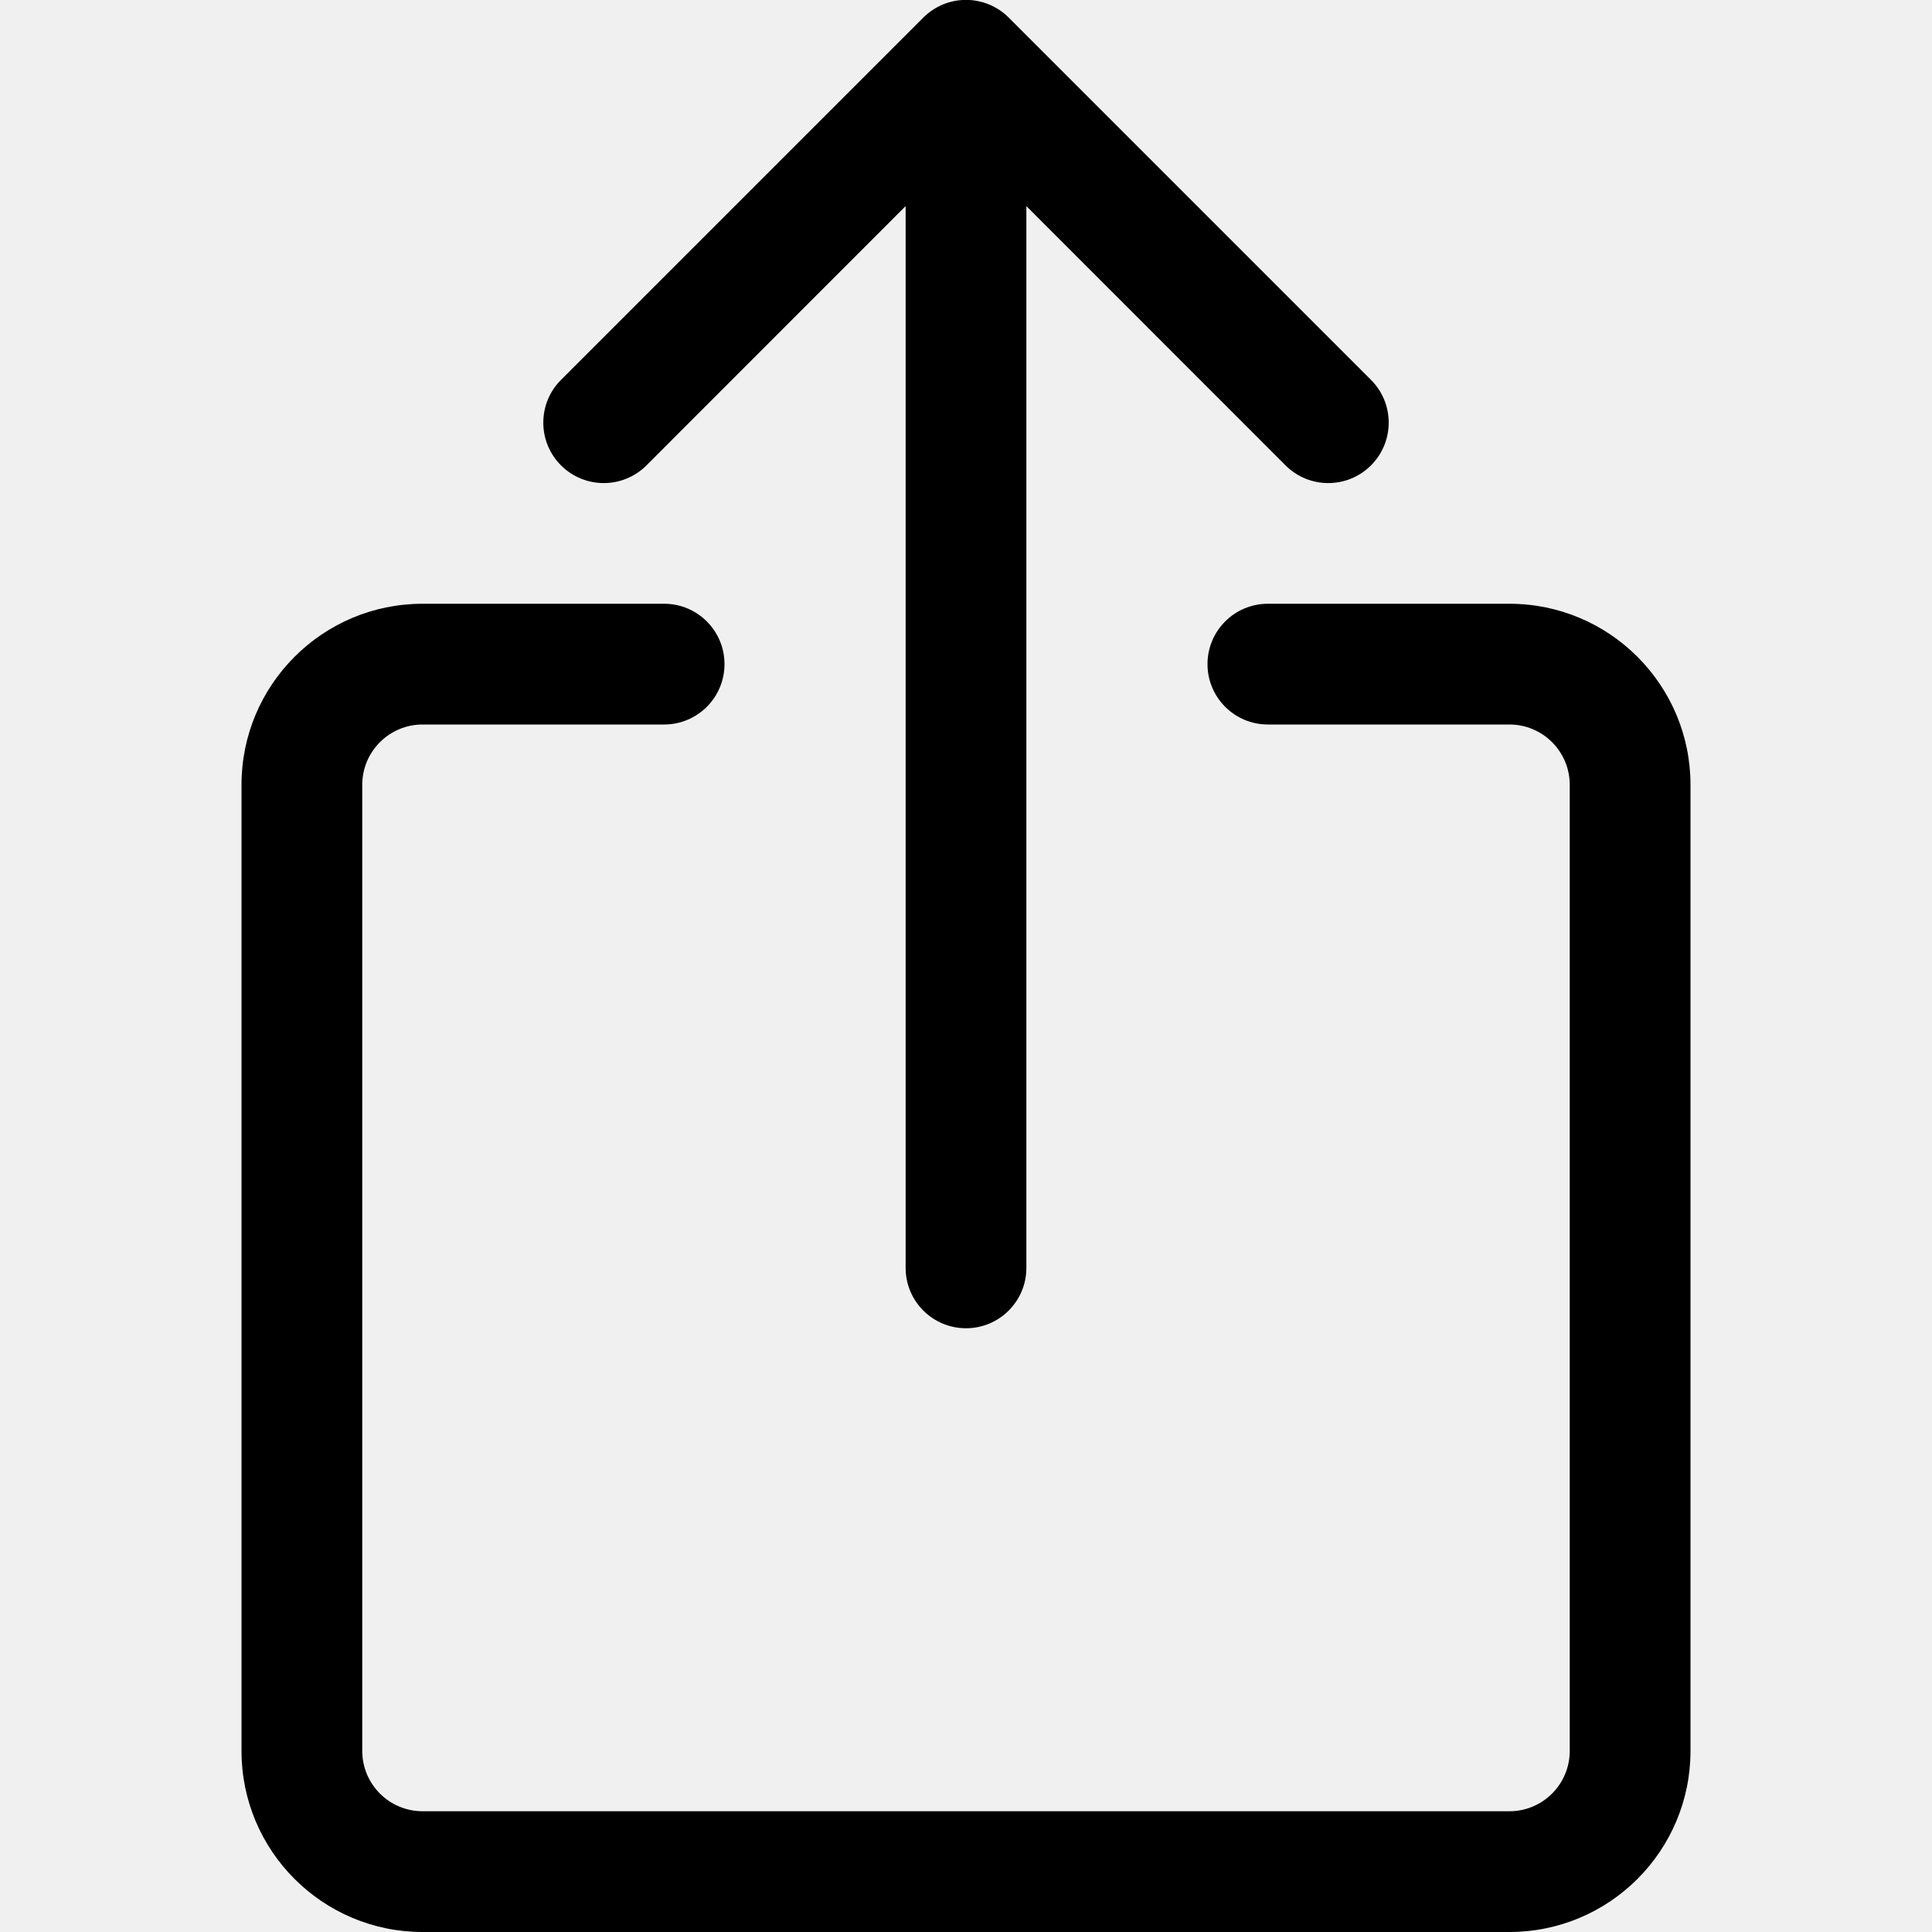
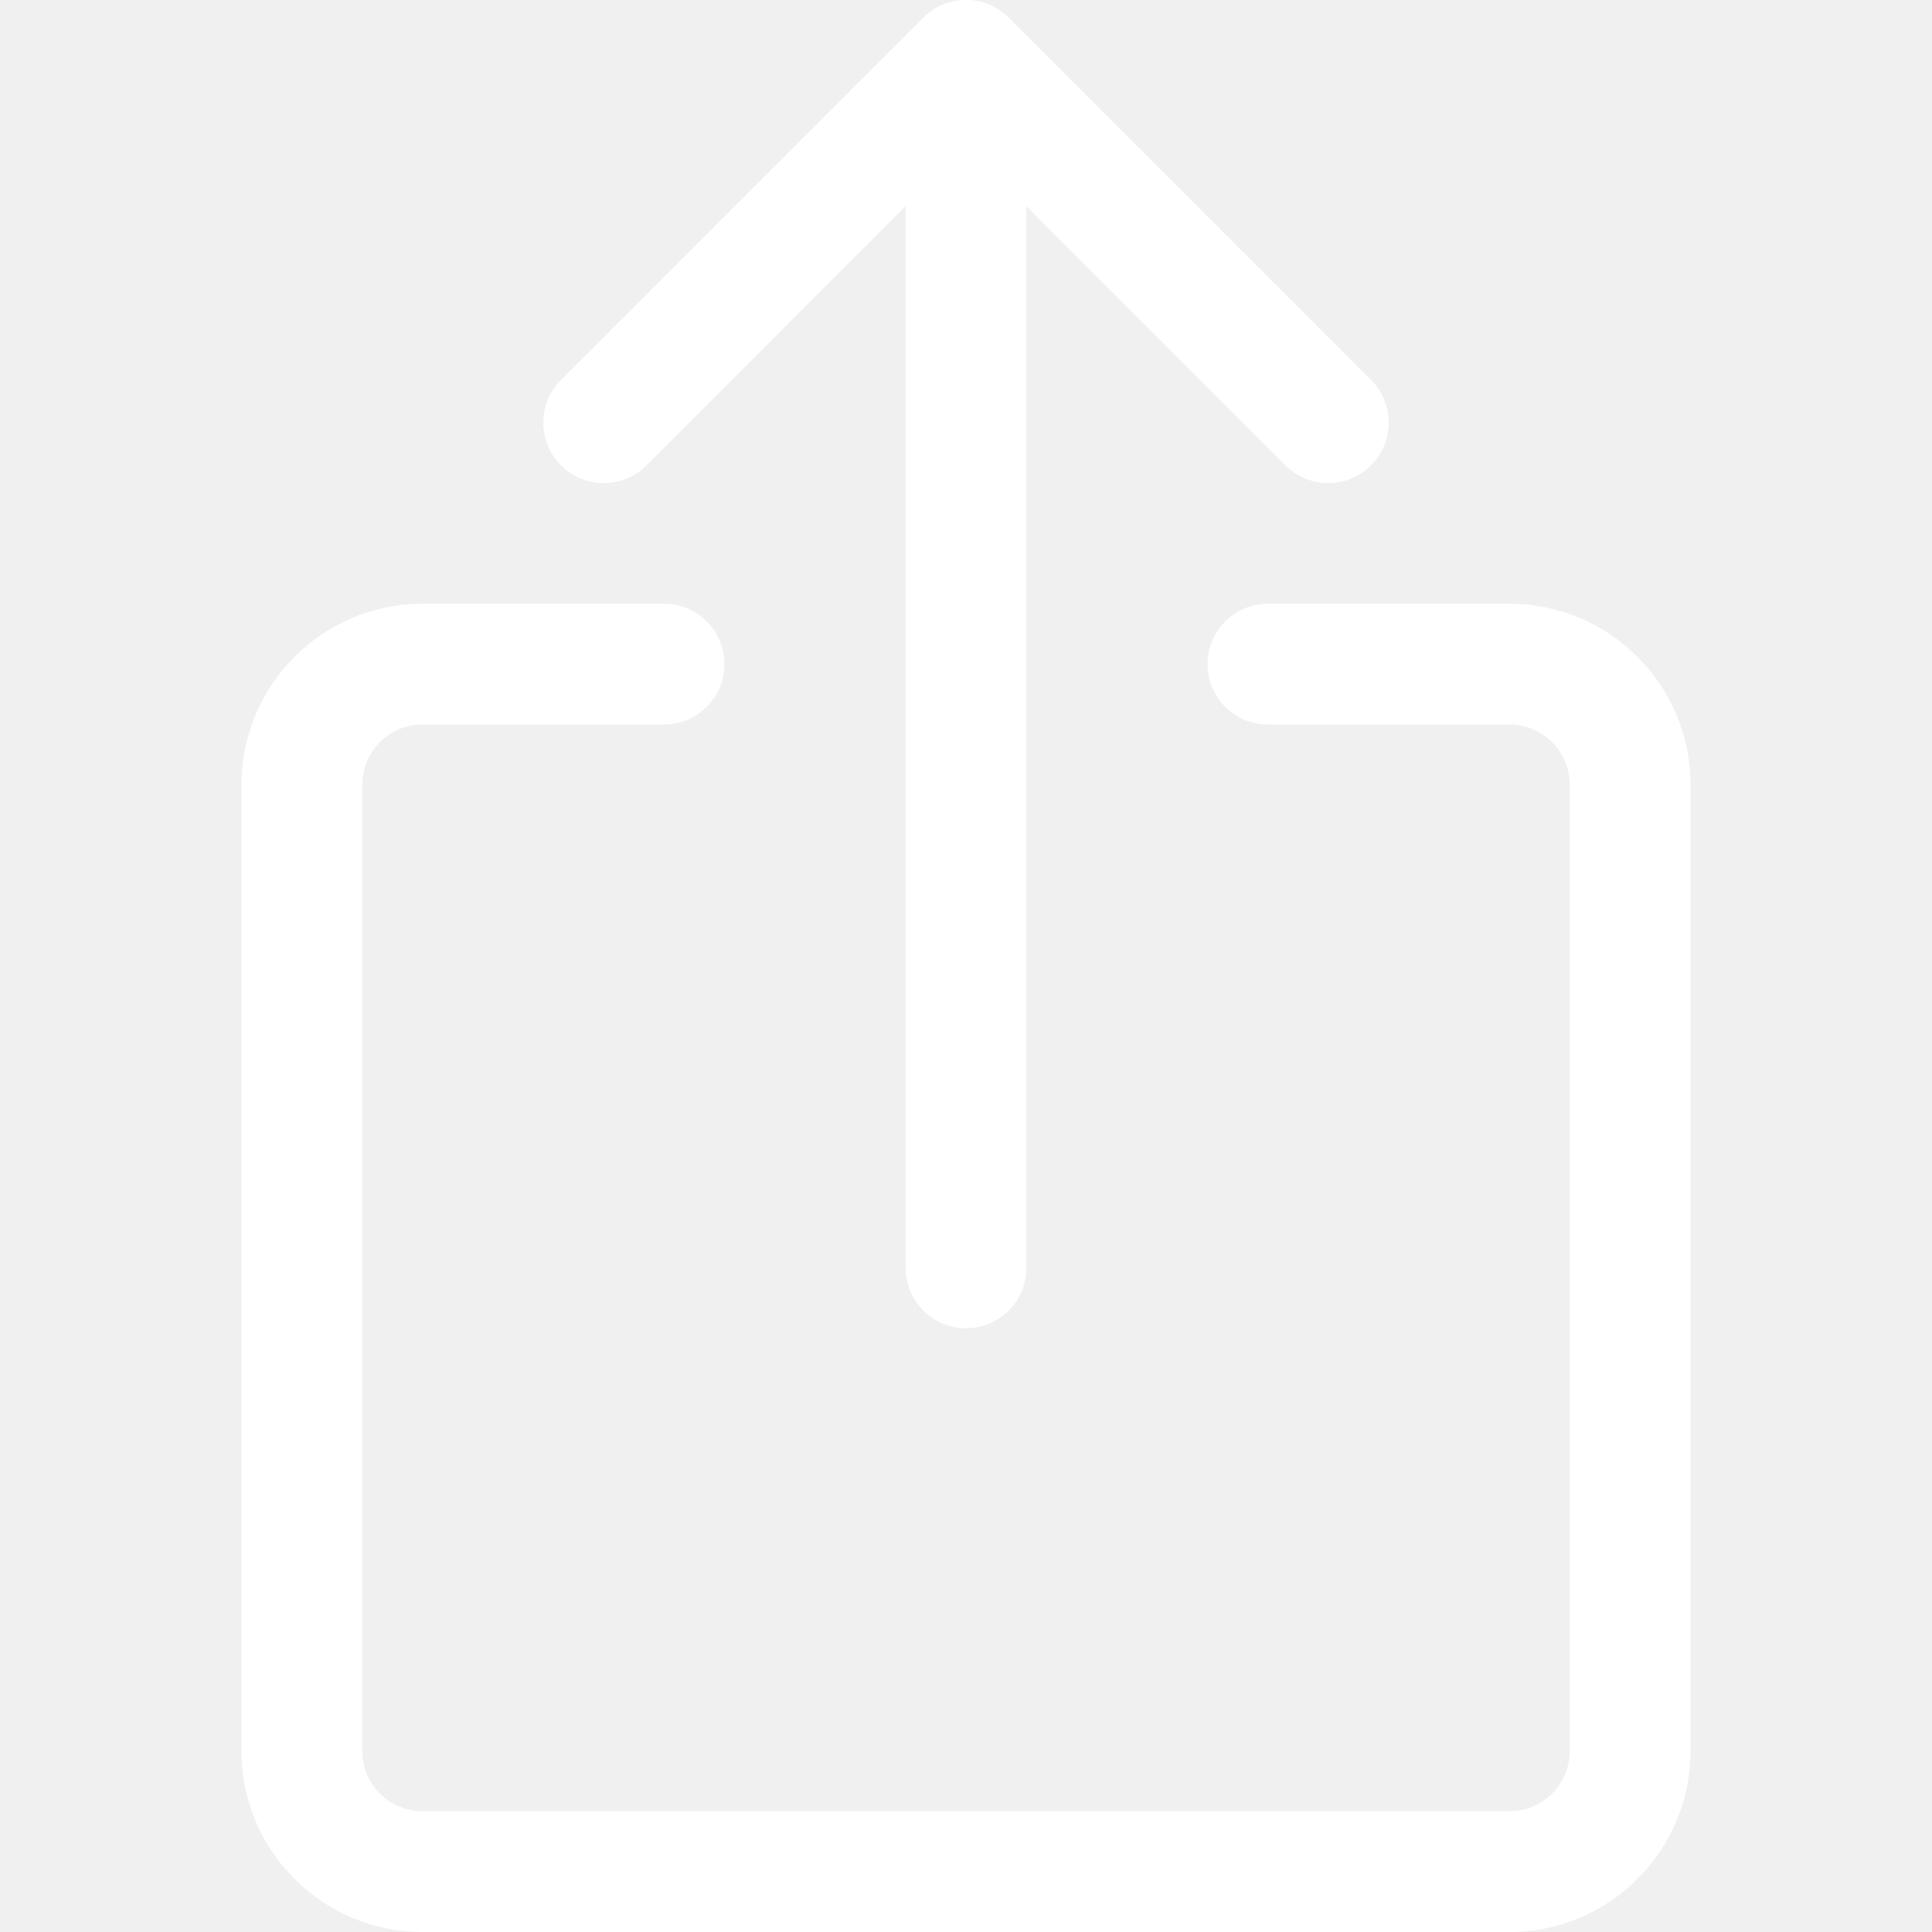
- <svg xmlns="http://www.w3.org/2000/svg" width="800px" height="800px" viewBox="0 0 16 16" fill="#000000" class="bi bi-box-arrow-up">
+ <svg xmlns="http://www.w3.org/2000/svg" width="800px" height="800px" viewBox="0 0 16 16" fill="#fff" class="bi bi-box-arrow-up">
  <path fill-rule="evenodd" d="M3.5 6a.5.5 0 0 0-.5.5v8a.5.5 0 0 0 .5.5h9a.5.5 0 0 0 .5-.5v-8a.5.5 0 0 0-.5-.5h-2a.5.5 0 0 1 0-1h2A1.5 1.5 0 0 1 14 6.5v8a1.5 1.5 0 0 1-1.5 1.5h-9A1.5 1.5 0 0 1 2 14.5v-8A1.5 1.5 0 0 1 3.5 5h2a.5.5 0 0 1 0 1h-2z" />
  <path fill-rule="evenodd" d="M7.646.146a.5.5 0 0 1 .708 0l3 3a.5.5 0 0 1-.708.708L8.5 1.707V10.5a.5.5 0 0 1-1 0V1.707L5.354 3.854a.5.5 0 1 1-.708-.708l3-3z" />
</svg>
